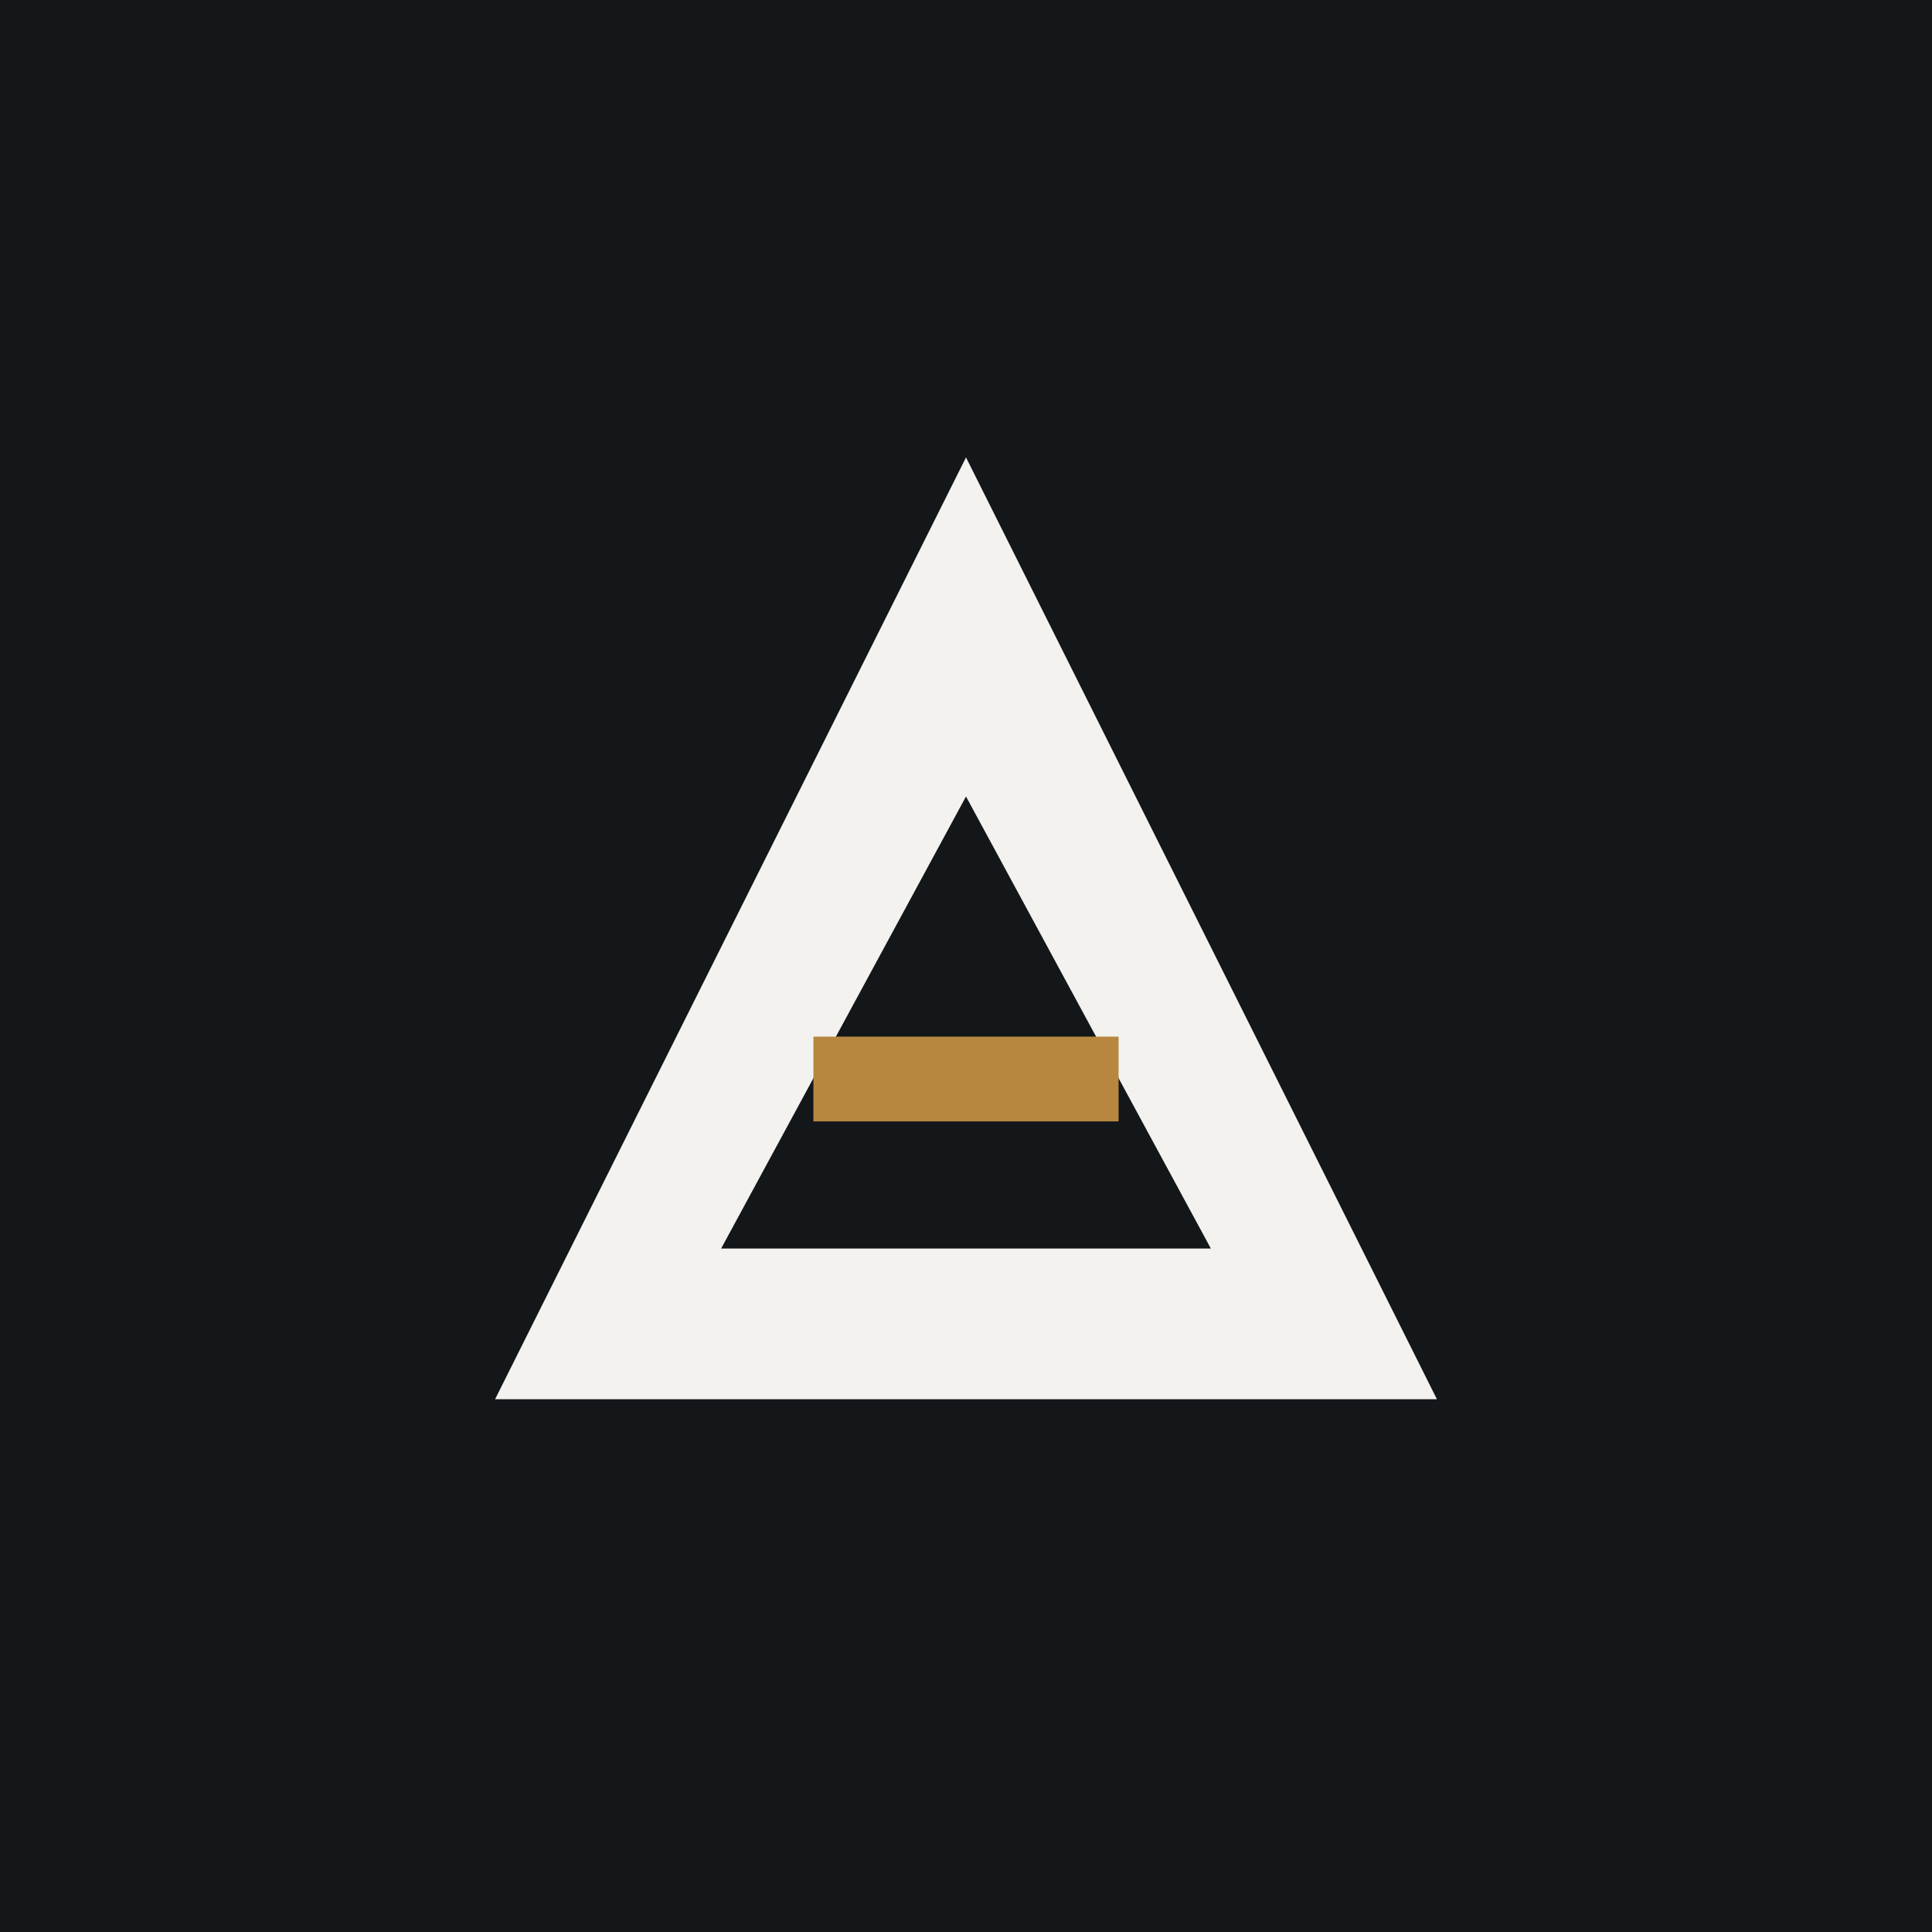
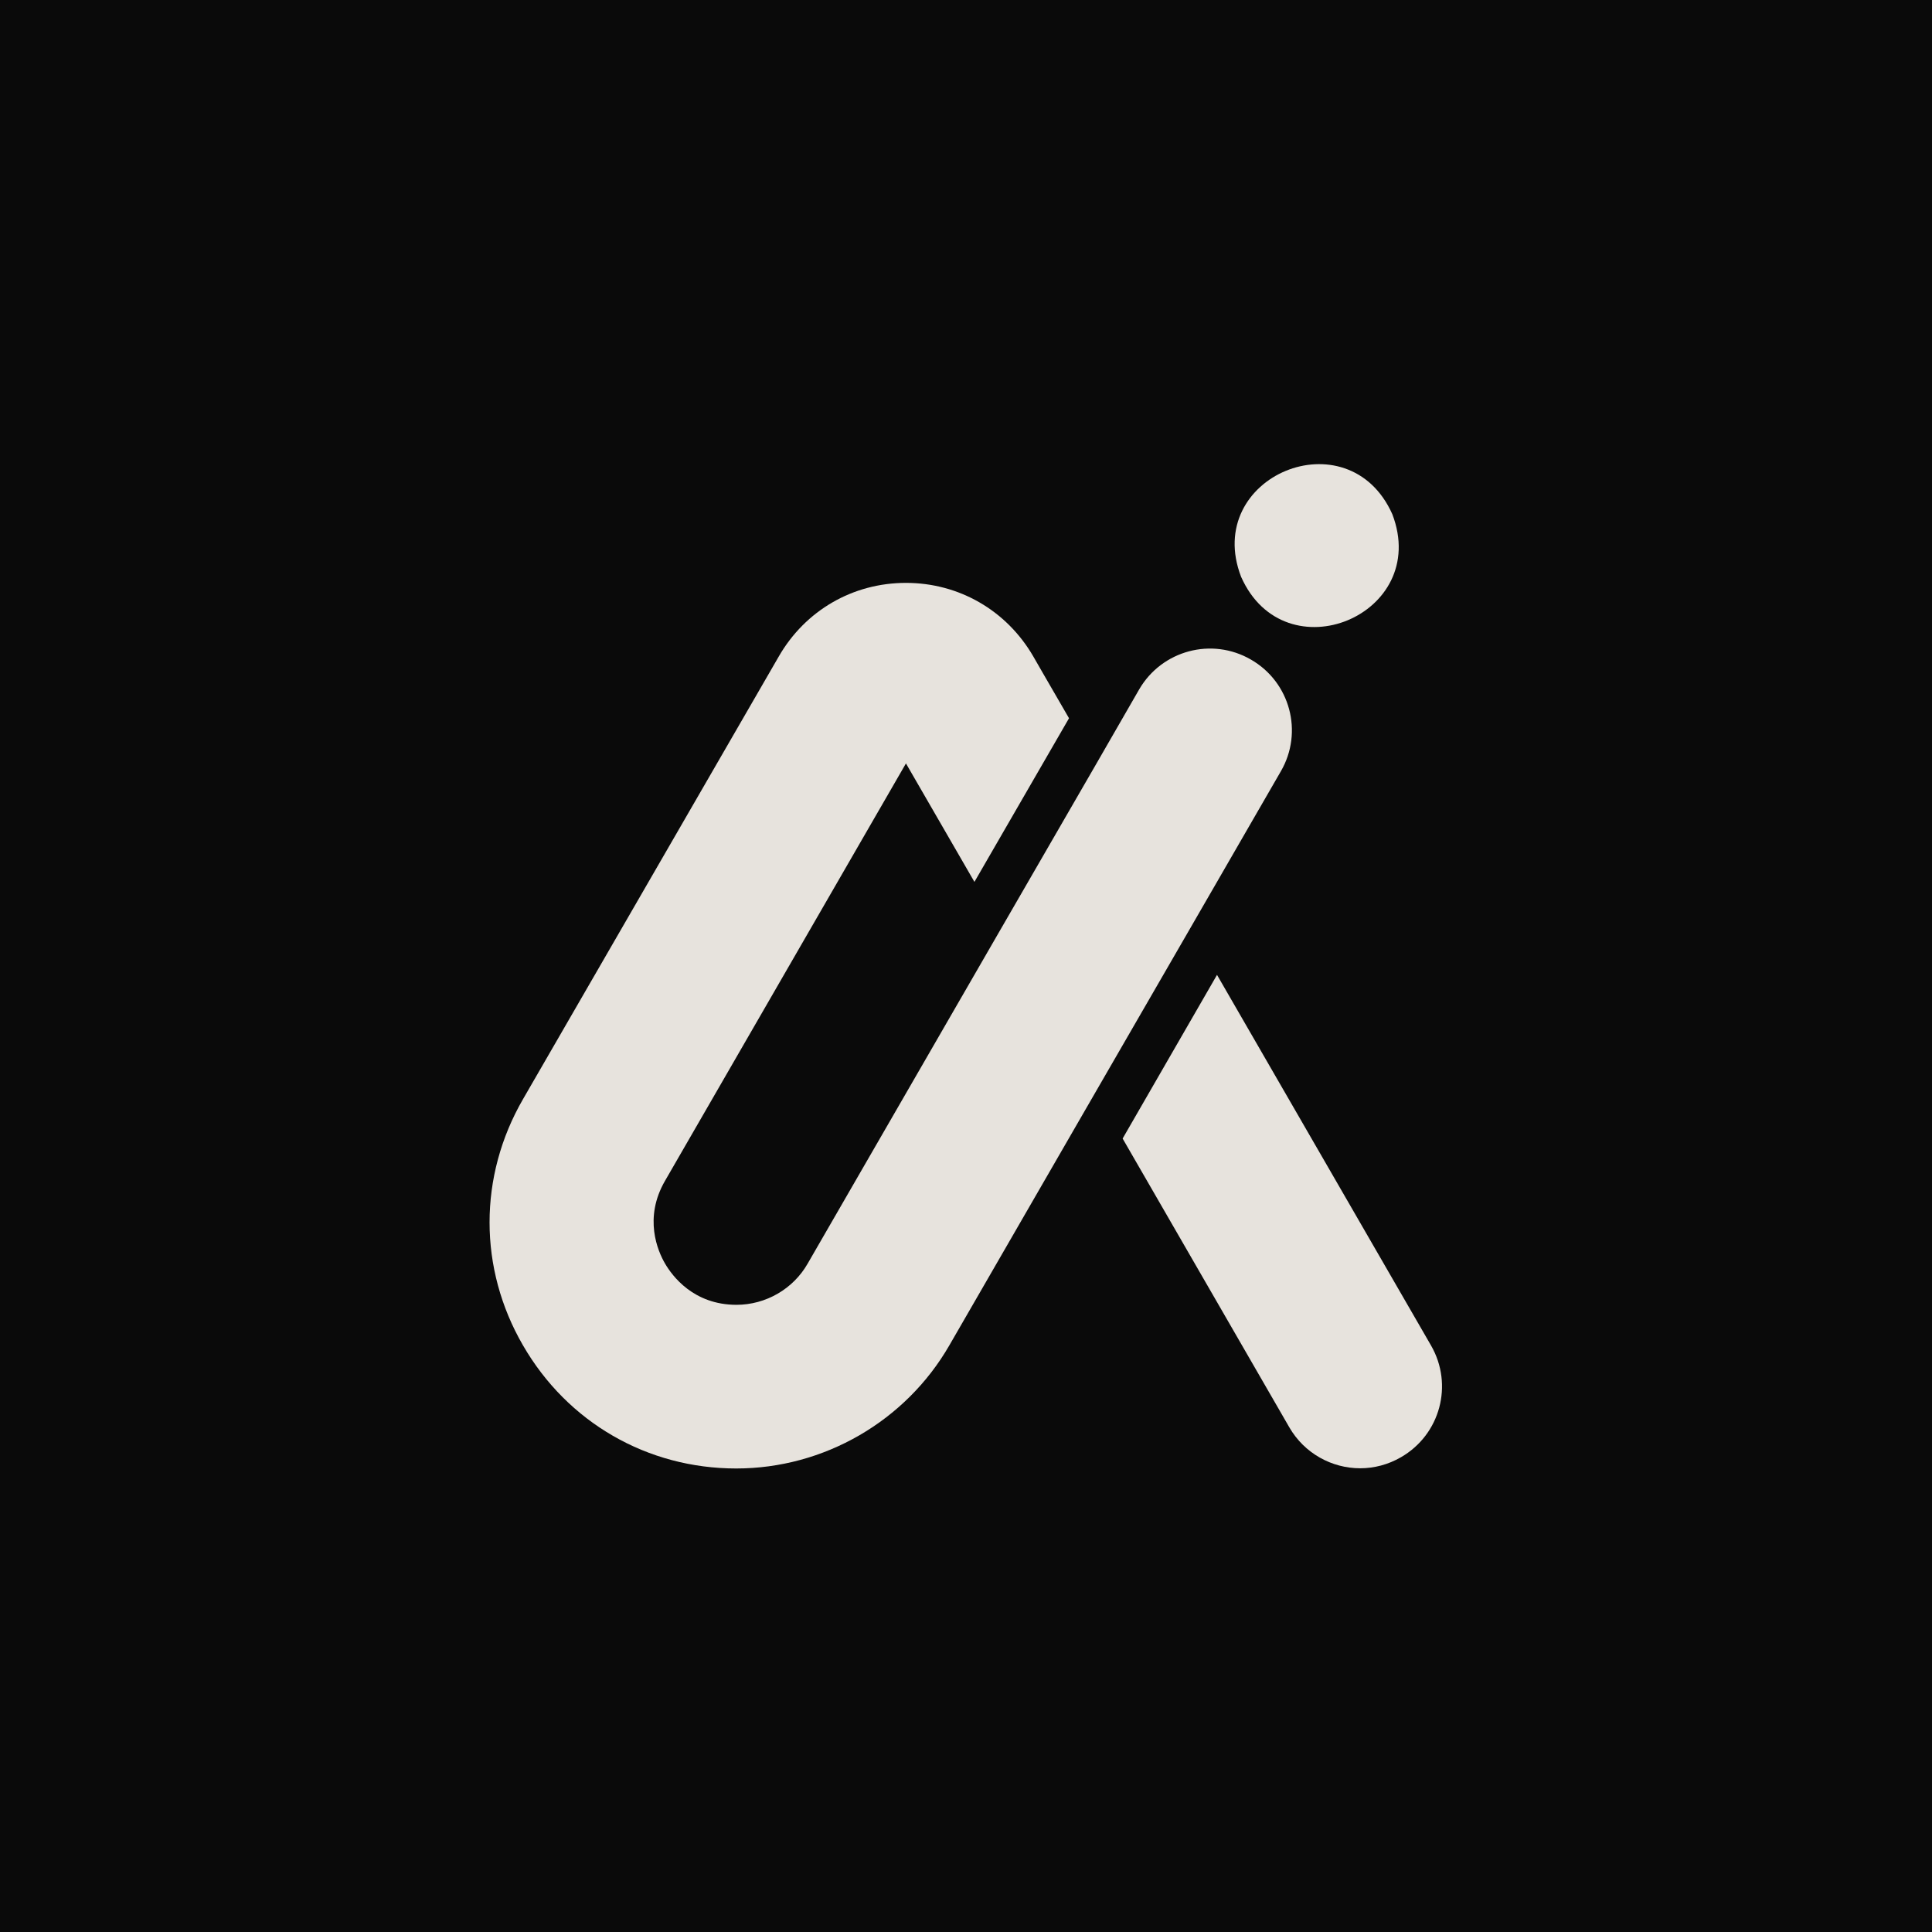
<svg xmlns="http://www.w3.org/2000/svg" viewBox="0 0 400 400" width="400" height="400" role="img" aria-label="Assay avatar">
-   <rect width="400" height="400" fill="#14171A" />
-   <g transform="translate(200 200) scale(3.9) translate(-32 -32)">
-     <path d="M32 5 L57 55 H7 Z M32 23 L45 47 H19 Z" fill="#F3F2EF" fill-rule="evenodd" />
-     <path d="M23.9 38 H40.1" stroke="#B8873F" stroke-width="4.5" stroke-linecap="butt" />
+   <rect width="400" height="400" fill="#0A0A0A" />
+   <g transform="translate(101.2291 96) scale(0.2905028) translate(-410 -409)" fill="#E7E3DD">
+     <path d="M 1081.461 1037.523 L 928.895 773.324 L 861.629 889.969 L 980.418 1095.773 C 991.152 1114.379 1010.762 1124.969 1030.941 1124.969 C 1040.816 1124.969 1050.836 1122.395 1059.996 1117.098 C 1088.047 1100.926 1097.492 1065.434 1081.461 1037.523 Z M 1081.461 1037.523 " />
+     <path d="M 974.41 628.199 L 909.719 740.262 L 842.309 856.906 L 738.117 1037.383 C 706.918 1091.48 648.668 1125.113 586.266 1125.113 C 522.863 1125.113 466.047 1092.34 434.273 1037.383 C 402.5 982.566 402.5 916.875 434.273 861.914 L 616.609 546.336 C 635.5 513.562 669.418 493.953 707.203 493.953 C 744.988 493.953 778.906 513.562 797.941 546.336 L 804.523 557.785 L 823.418 590.418 L 756.008 707.059 L 707.203 622.617 L 535.457 920.164 C 520.145 946.645 530.305 970.113 535.457 978.988 C 540.609 987.859 555.781 1008.469 586.41 1008.469 C 607.305 1008.469 626.914 997.164 637.219 978.988 L 775.043 740.262 L 842.453 623.621 L 873.367 569.949 C 889.539 542.043 925.176 532.453 953.082 548.625 C 980.992 564.656 990.582 600.293 974.41 628.199 Z M 974.41 628.199 " />
+     <path d="M 946.07 489.66 C 977.27 559.93 1081.32 516.852 1053.84 445.008 C 1022.496 374.879 918.449 417.957 946.07 489.66 Z M 946.07 489.66 " />
  </g>
</svg>
